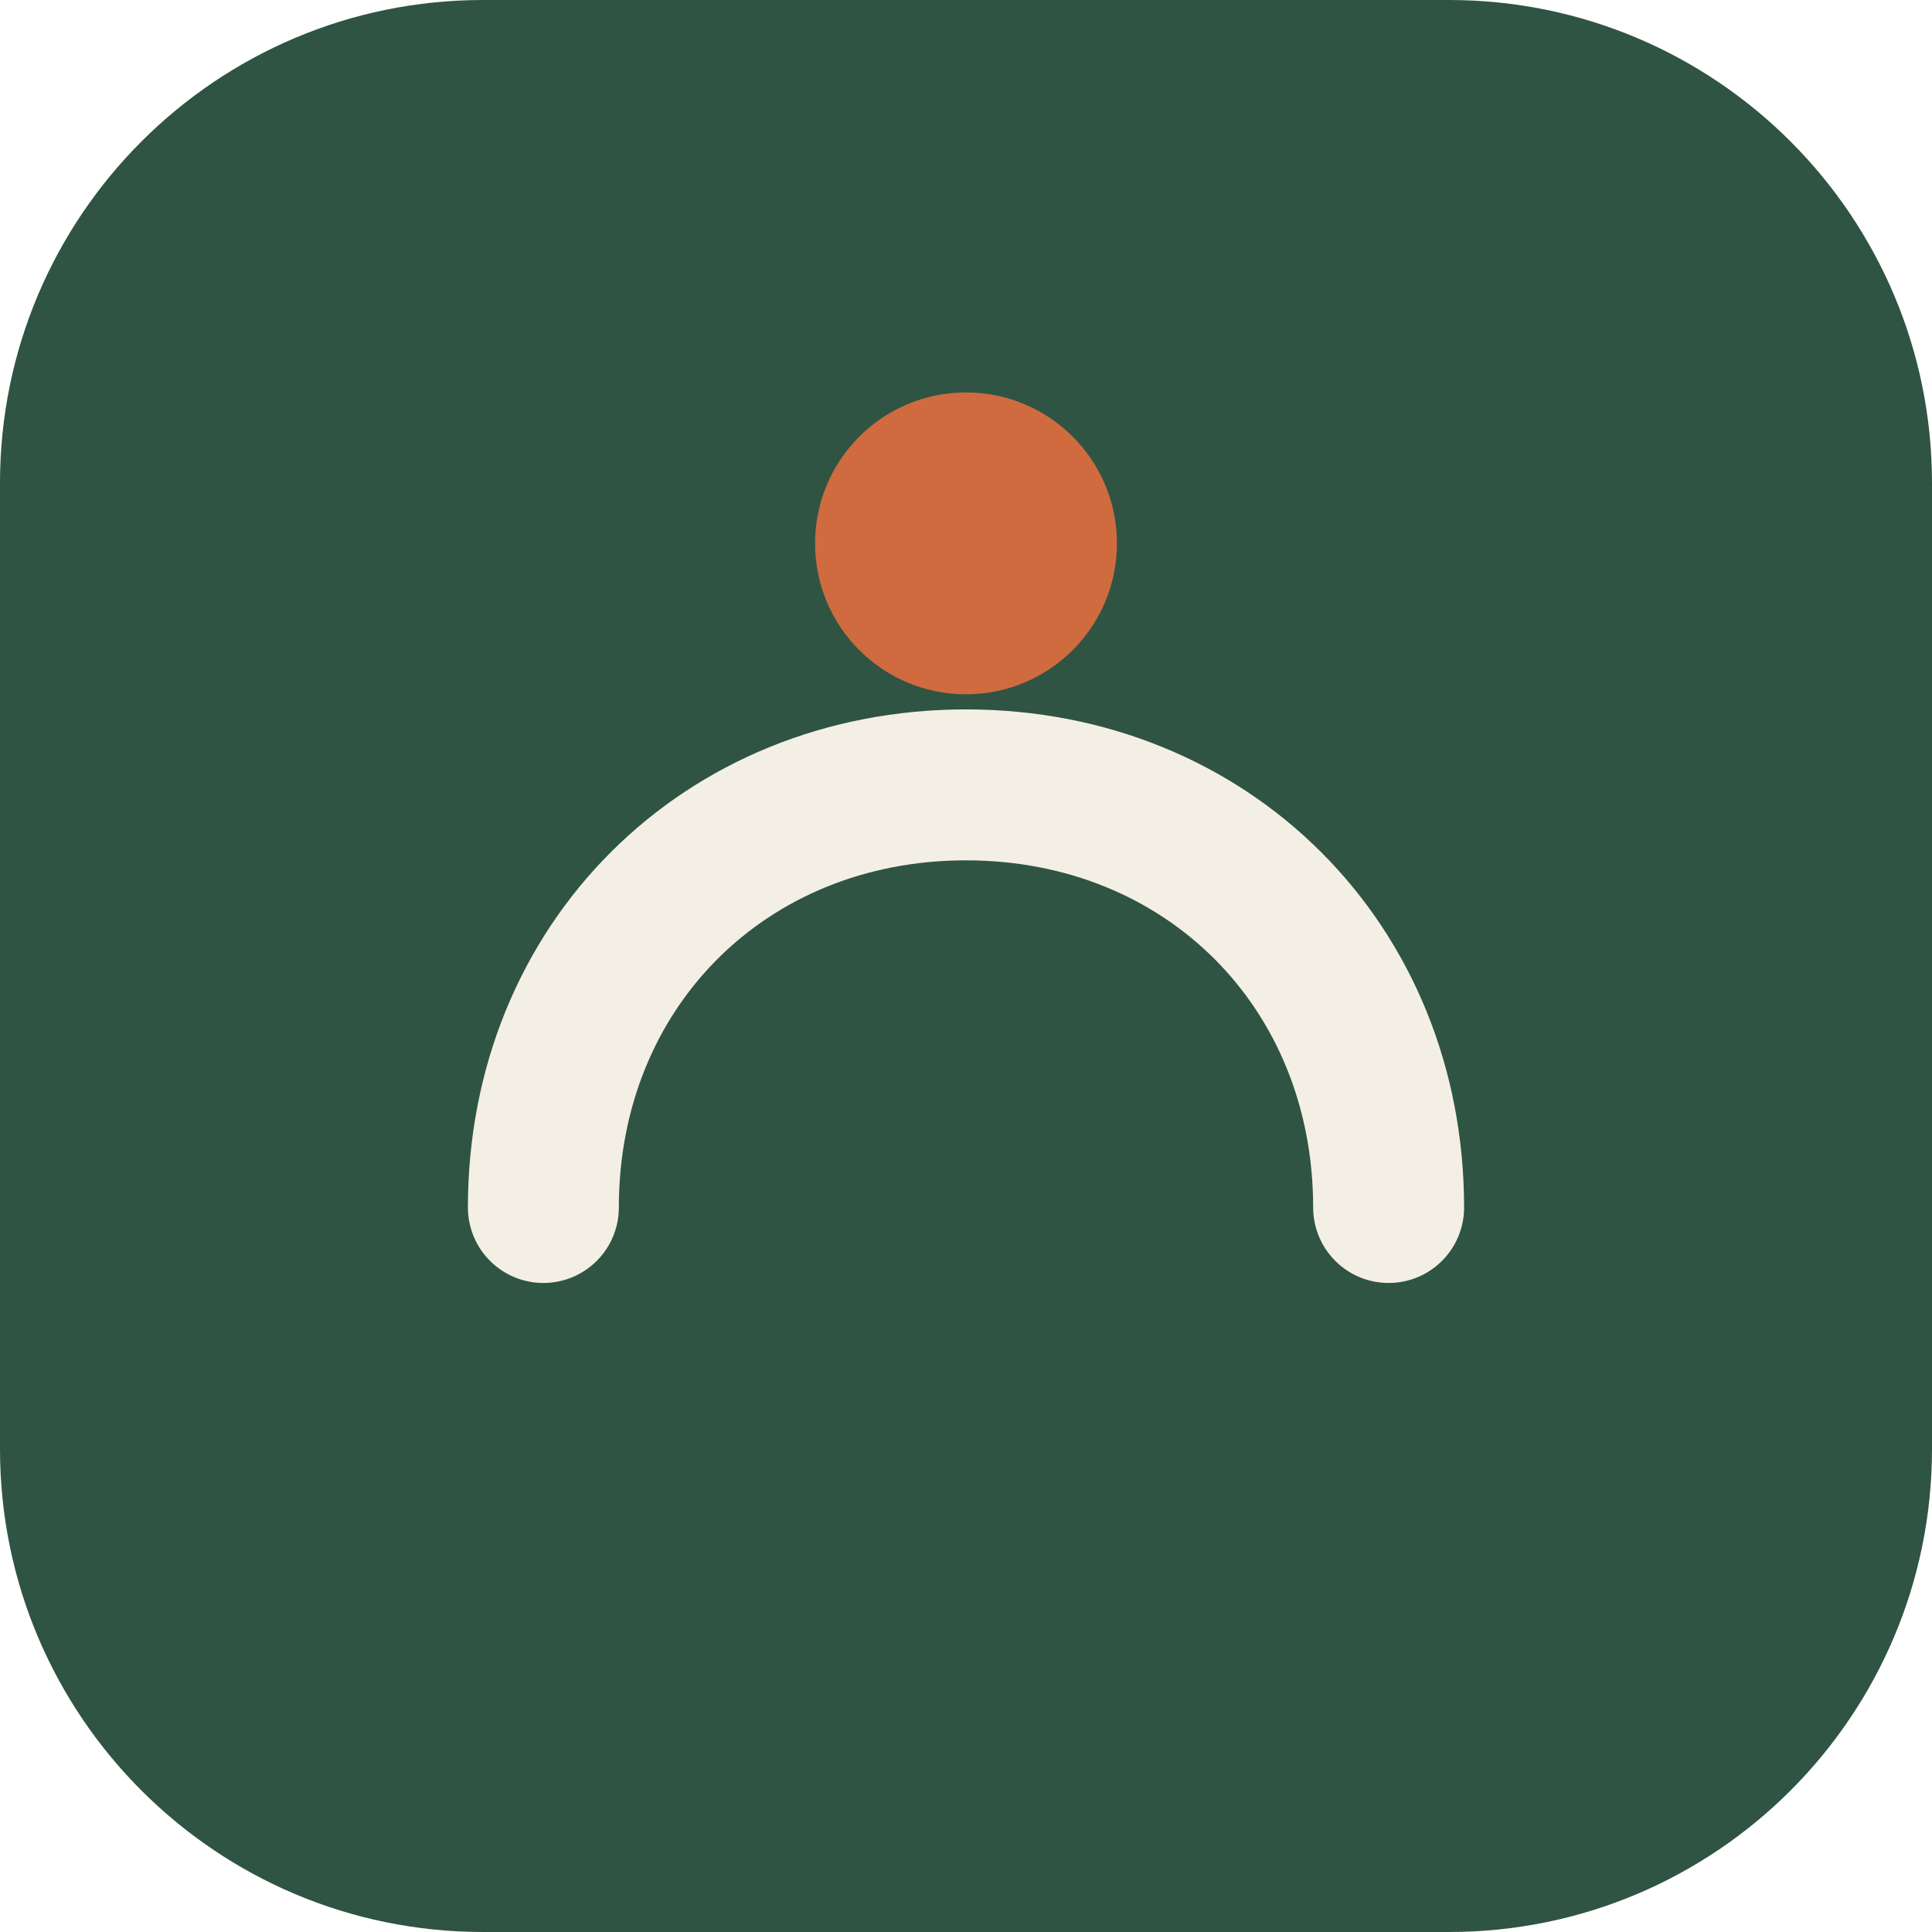
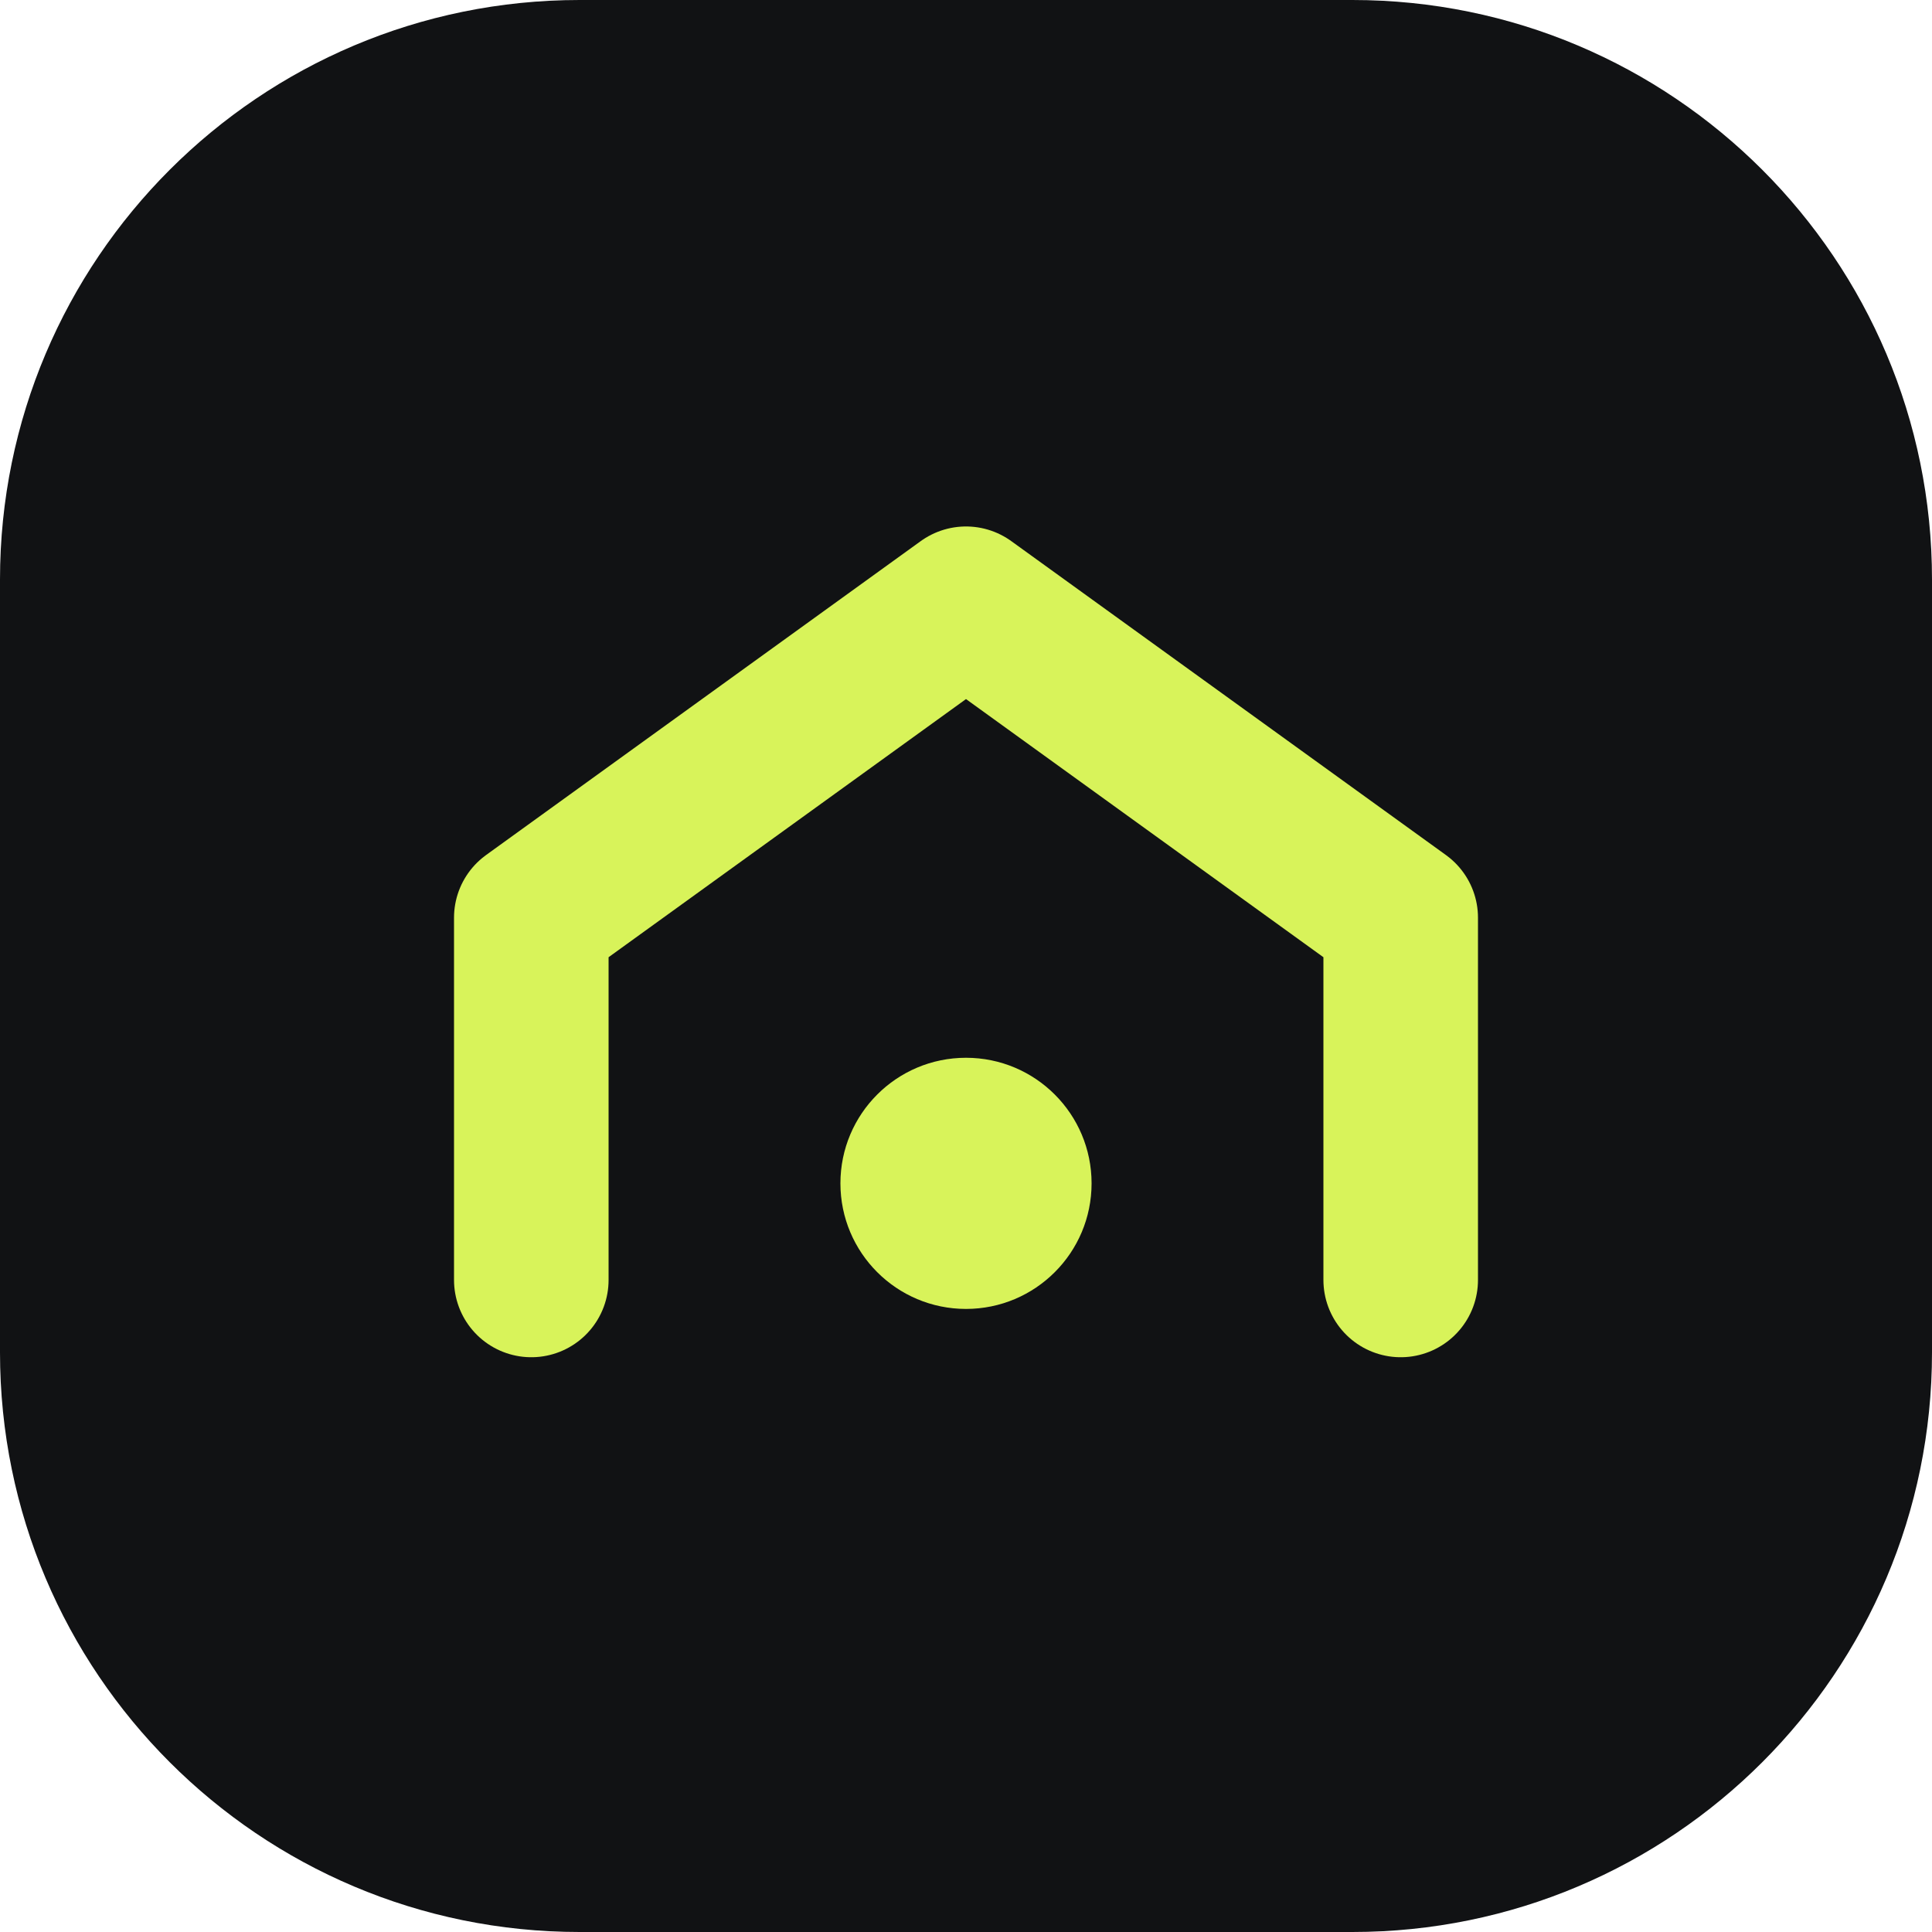
- <svg xmlns="http://www.w3.org/2000/svg" viewBox="0 0 64 64">
-   <rect width="64" height="64" rx="16" fill="#2F5443" />
-   <path d="M18 40c0-8 6-14 14-14s14 6 14 14" fill="none" stroke="#F4EFE4" stroke-width="5" stroke-linecap="round" />
-   <circle cx="32" cy="18" r="5" fill="#D06A3F" />
+ <svg xmlns="http://www.w3.org/2000/svg" viewBox="0 0 40 40">
+   <rect width="40" height="40" rx="12" fill="#111214" />
+   <path d="M11 26.5V19l9-6.5 9 6.5v7.5" fill="none" stroke="#d8f35a" stroke-width="3.2" stroke-linecap="round" stroke-linejoin="round" />
+   <circle cx="20" cy="24.5" r="2.6" fill="#d8f35a" />
</svg>
